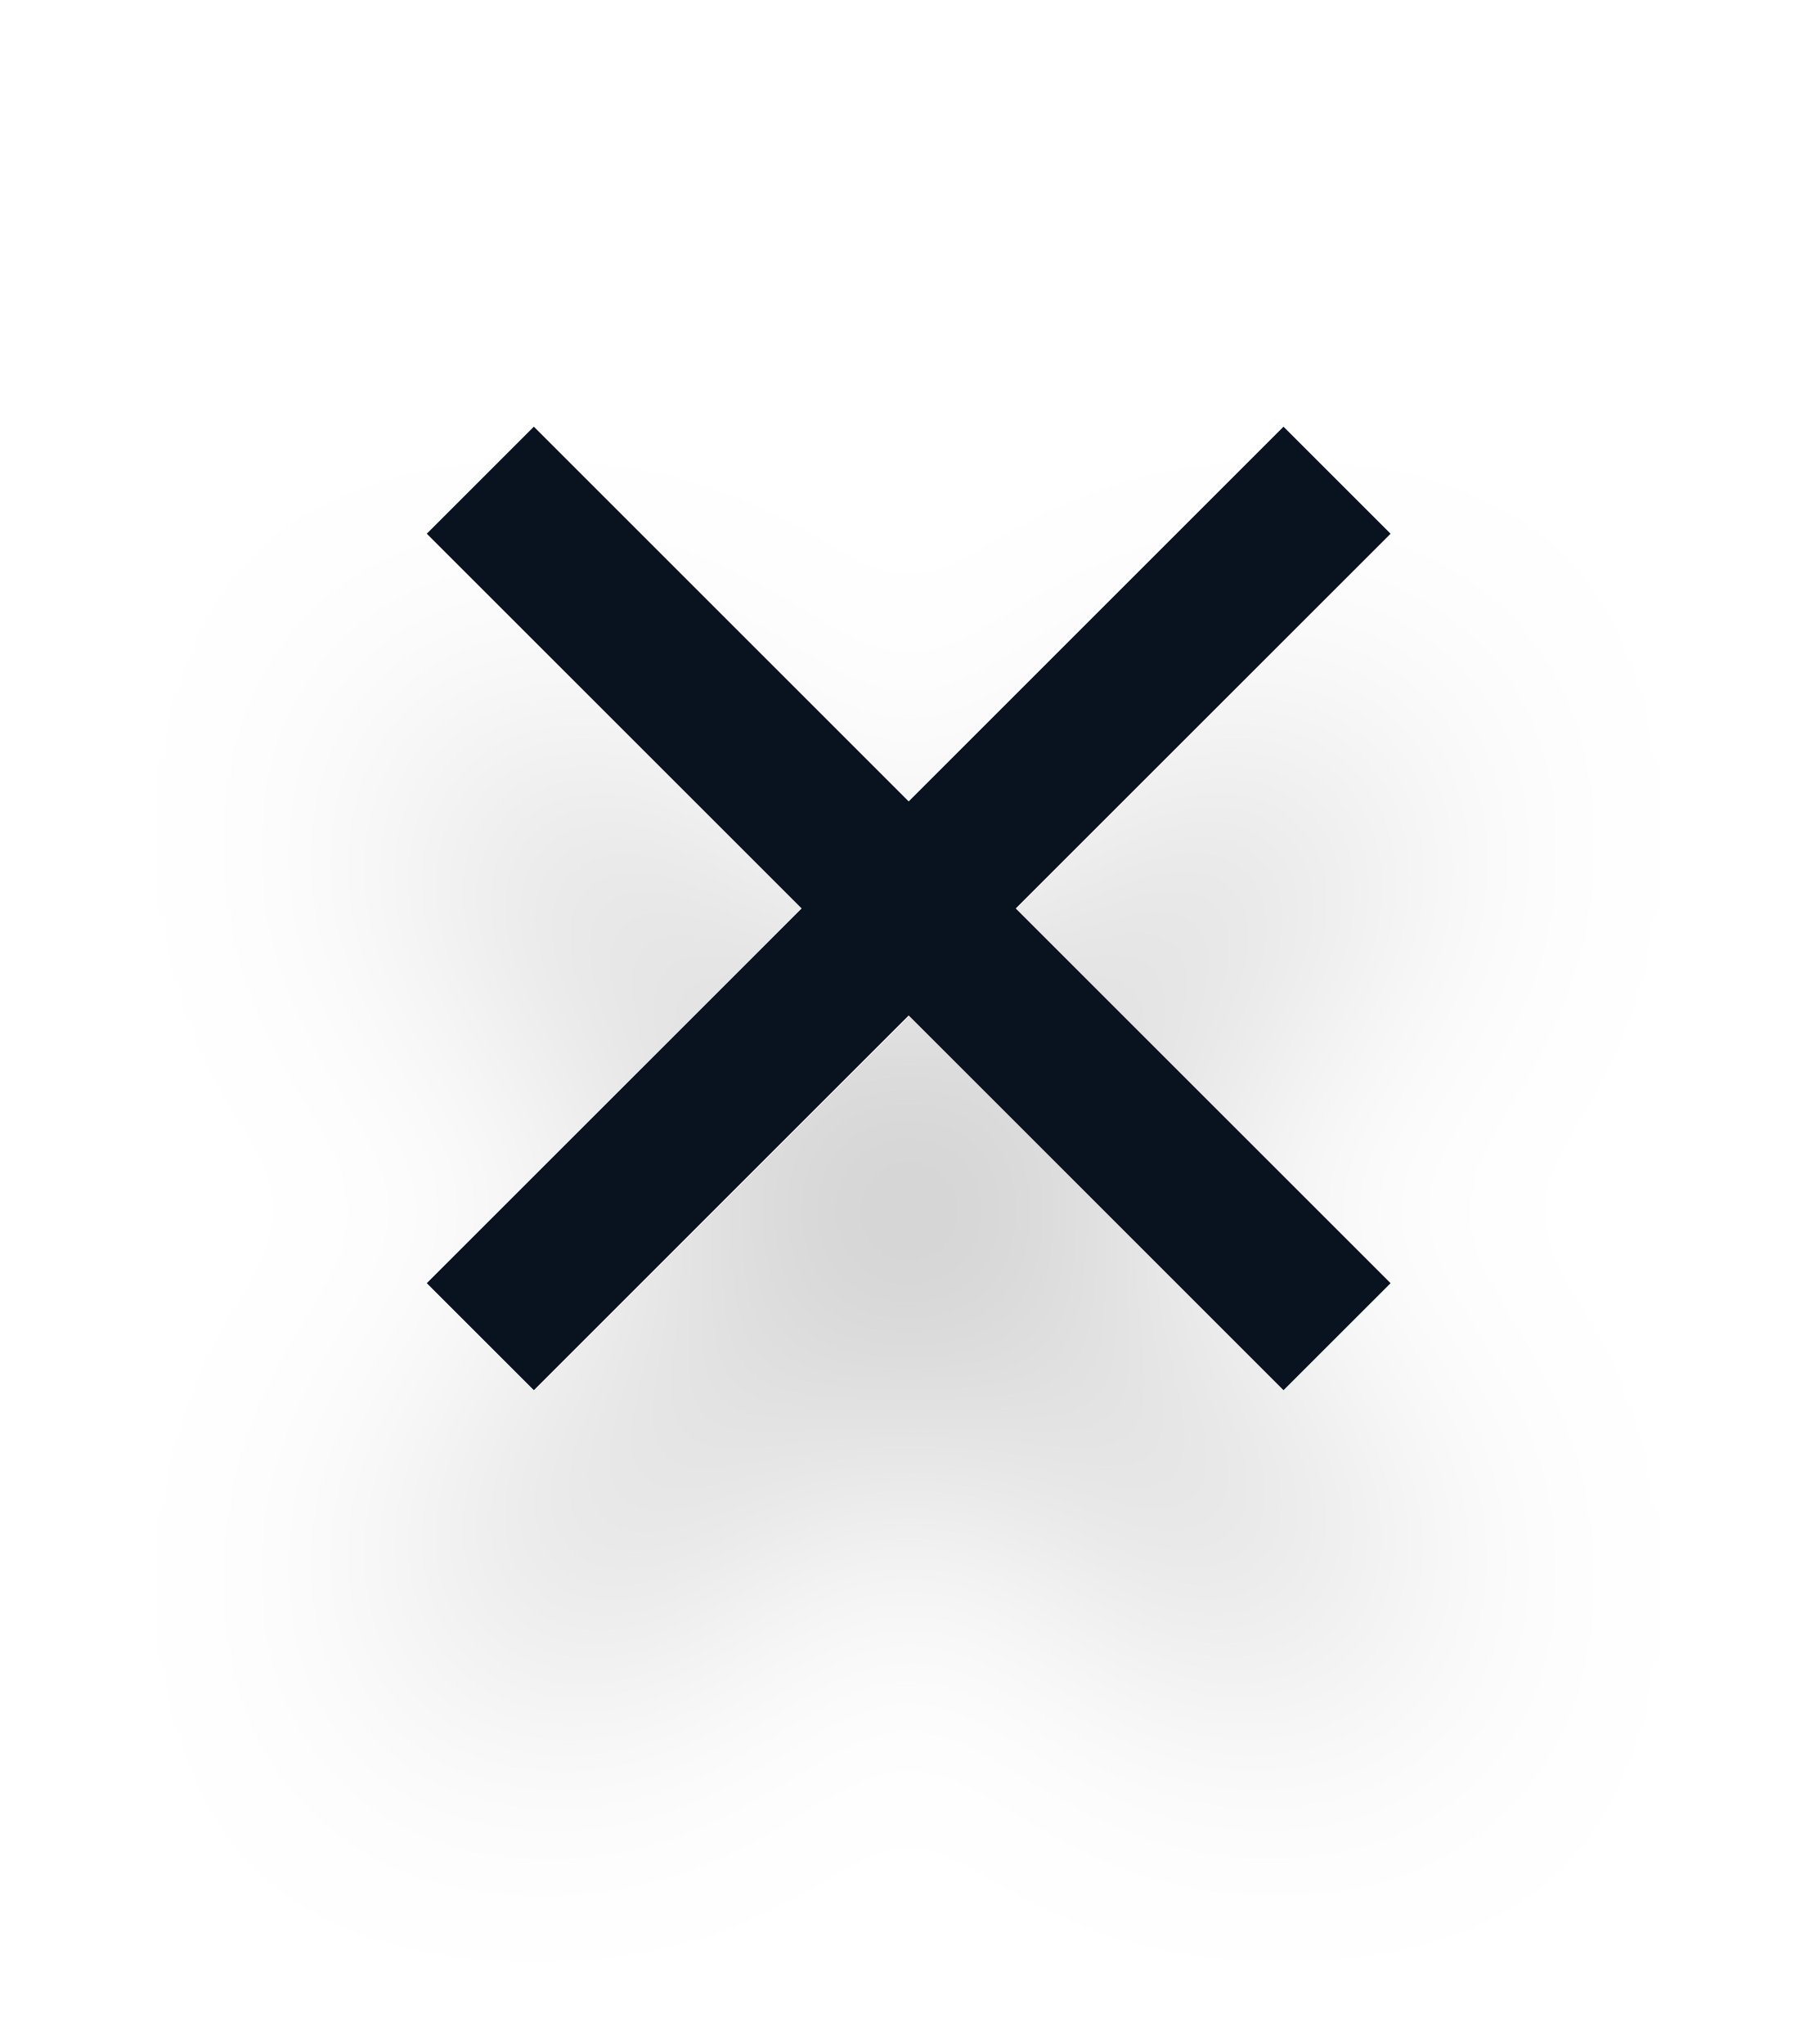
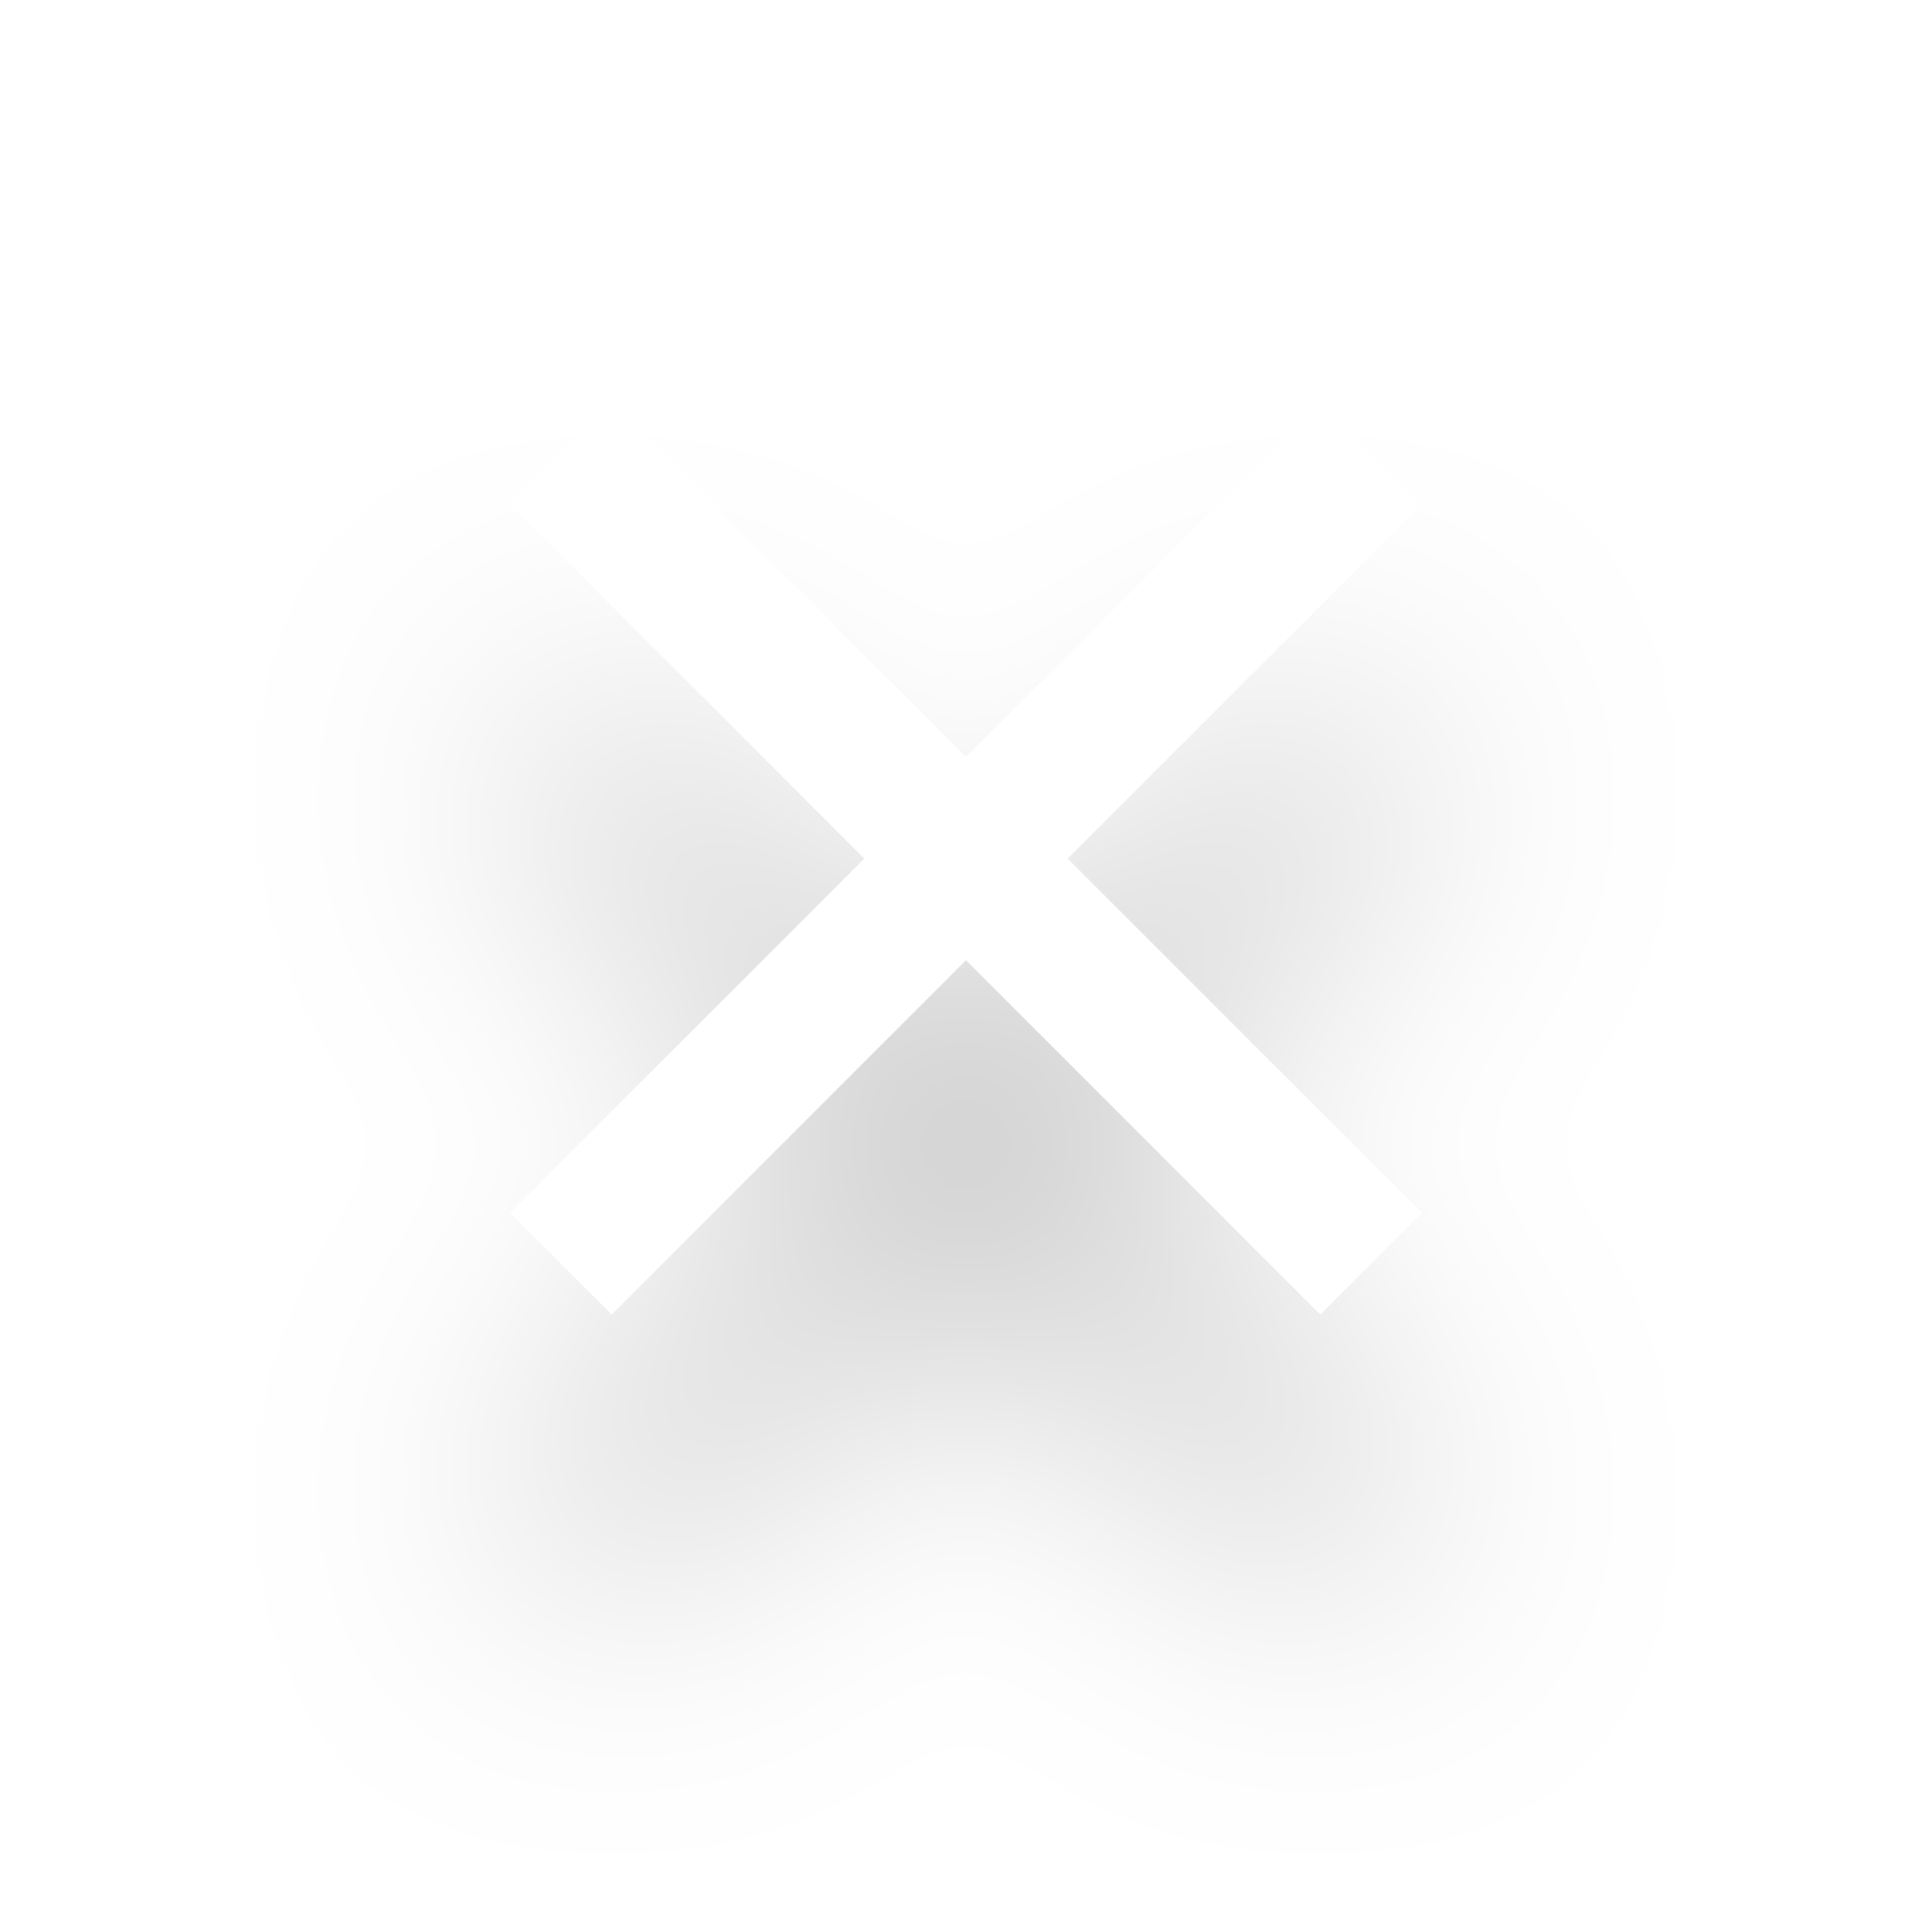
- <svg xmlns="http://www.w3.org/2000/svg" width="24" height="27" viewBox="0 0 24 27" fill="none">
+ <svg xmlns="http://www.w3.org/2000/svg" width="30" height="30" viewBox="0 0 24 27" fill="none">
  <g filter="url(#filter0_d)">
-     <path d="M12 10.586L16.95 5.636L18.364 7.05L13.414 12L18.364 16.95L16.95 18.364L12 13.414L7.05 18.364L5.636 16.95L10.586 12L5.636 7.05L7.05 5.636L12 10.586Z" fill="#09121F" />
+     <path d="M12 10.586L16.95 5.636L18.364 7.05L13.414 12L18.364 16.95L16.95 18.364L12 13.414L7.05 18.364L5.636 16.95L10.586 12L5.636 7.05L7.05 5.636L12 10.586Z" fill="#FFFF" />
  </g>
  <defs>
    <filter id="filter0_d" x="-4" y="0" width="32" height="32" filterUnits="userSpaceOnUse" color-interpolation-filters="sRGB">
      <feFlood flood-opacity="0" result="BackgroundImageFix" />
      <feColorMatrix in="SourceAlpha" type="matrix" values="0 0 0 0 0 0 0 0 0 0 0 0 0 0 0 0 0 0 127 0" result="hardAlpha" />
      <feOffset dy="4" />
      <feGaussianBlur stdDeviation="2" />
      <feComposite in2="hardAlpha" operator="out" />
      <feColorMatrix type="matrix" values="0 0 0 0 0 0 0 0 0 0 0 0 0 0 0 0 0 0 0.25 0" />
      <feBlend mode="normal" in2="BackgroundImageFix" result="effect1_dropShadow" />
      <feBlend mode="normal" in="SourceGraphic" in2="effect1_dropShadow" result="shape" />
    </filter>
  </defs>
</svg>
